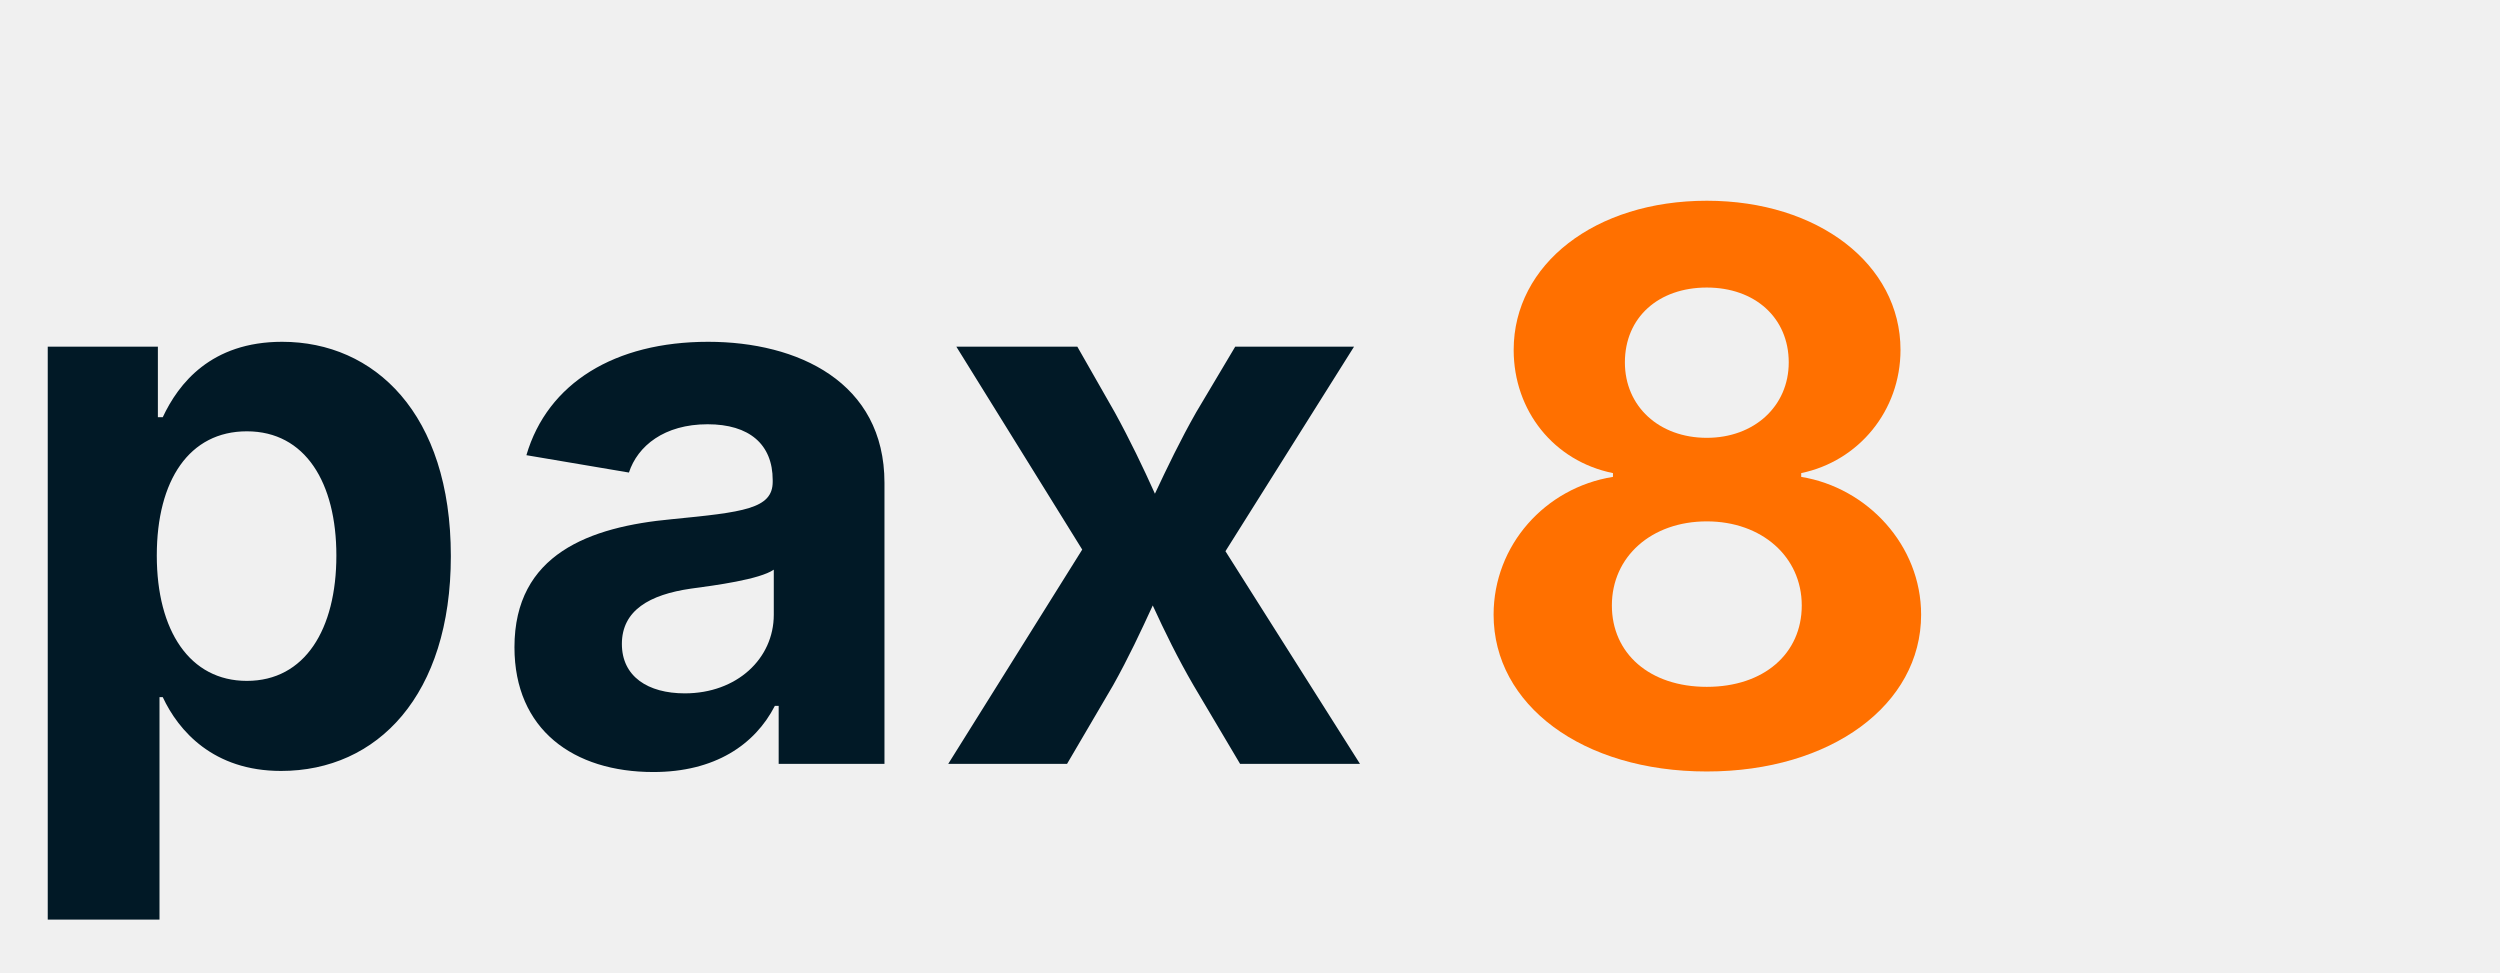
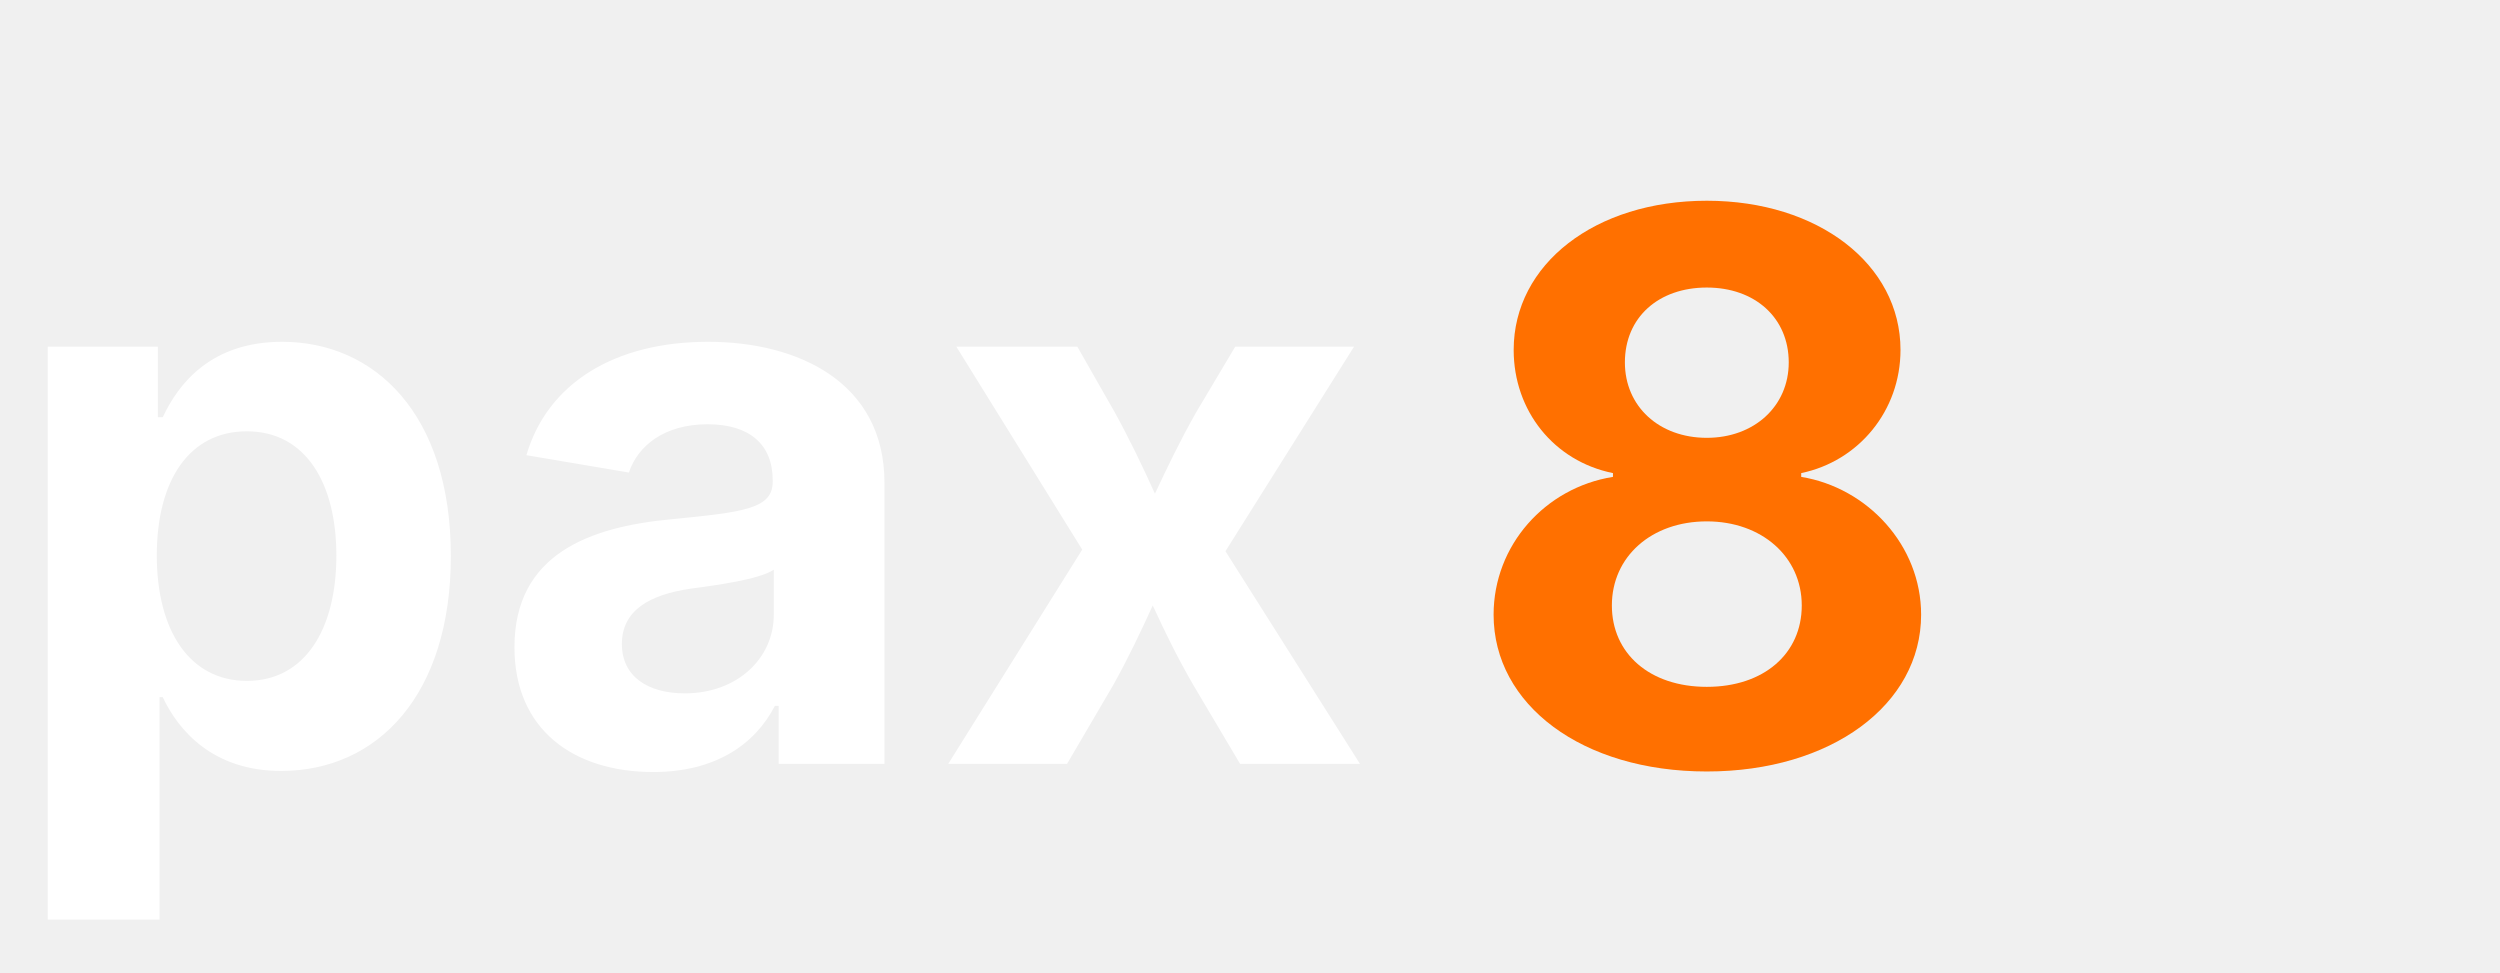
<svg xmlns="http://www.w3.org/2000/svg" viewBox="0 0 72 28" role="img" aria-label="Pax8">
-   <text x="0" y="22" font-family="system-ui, -apple-system, Segoe UI, sans-serif" font-size="22" font-weight="700" fill="#011926">pax</text>
+   <text x="0" y="22" font-family="system-ui, -apple-system, Segoe UI, sans-serif" font-size="22" font-weight="700" fill="#FFFFFF">pax</text>
  <text x="42" y="22" font-family="system-ui, -apple-system, Segoe UI, sans-serif" font-size="22" font-weight="700" fill="#FF7000">8</text>
</svg>
